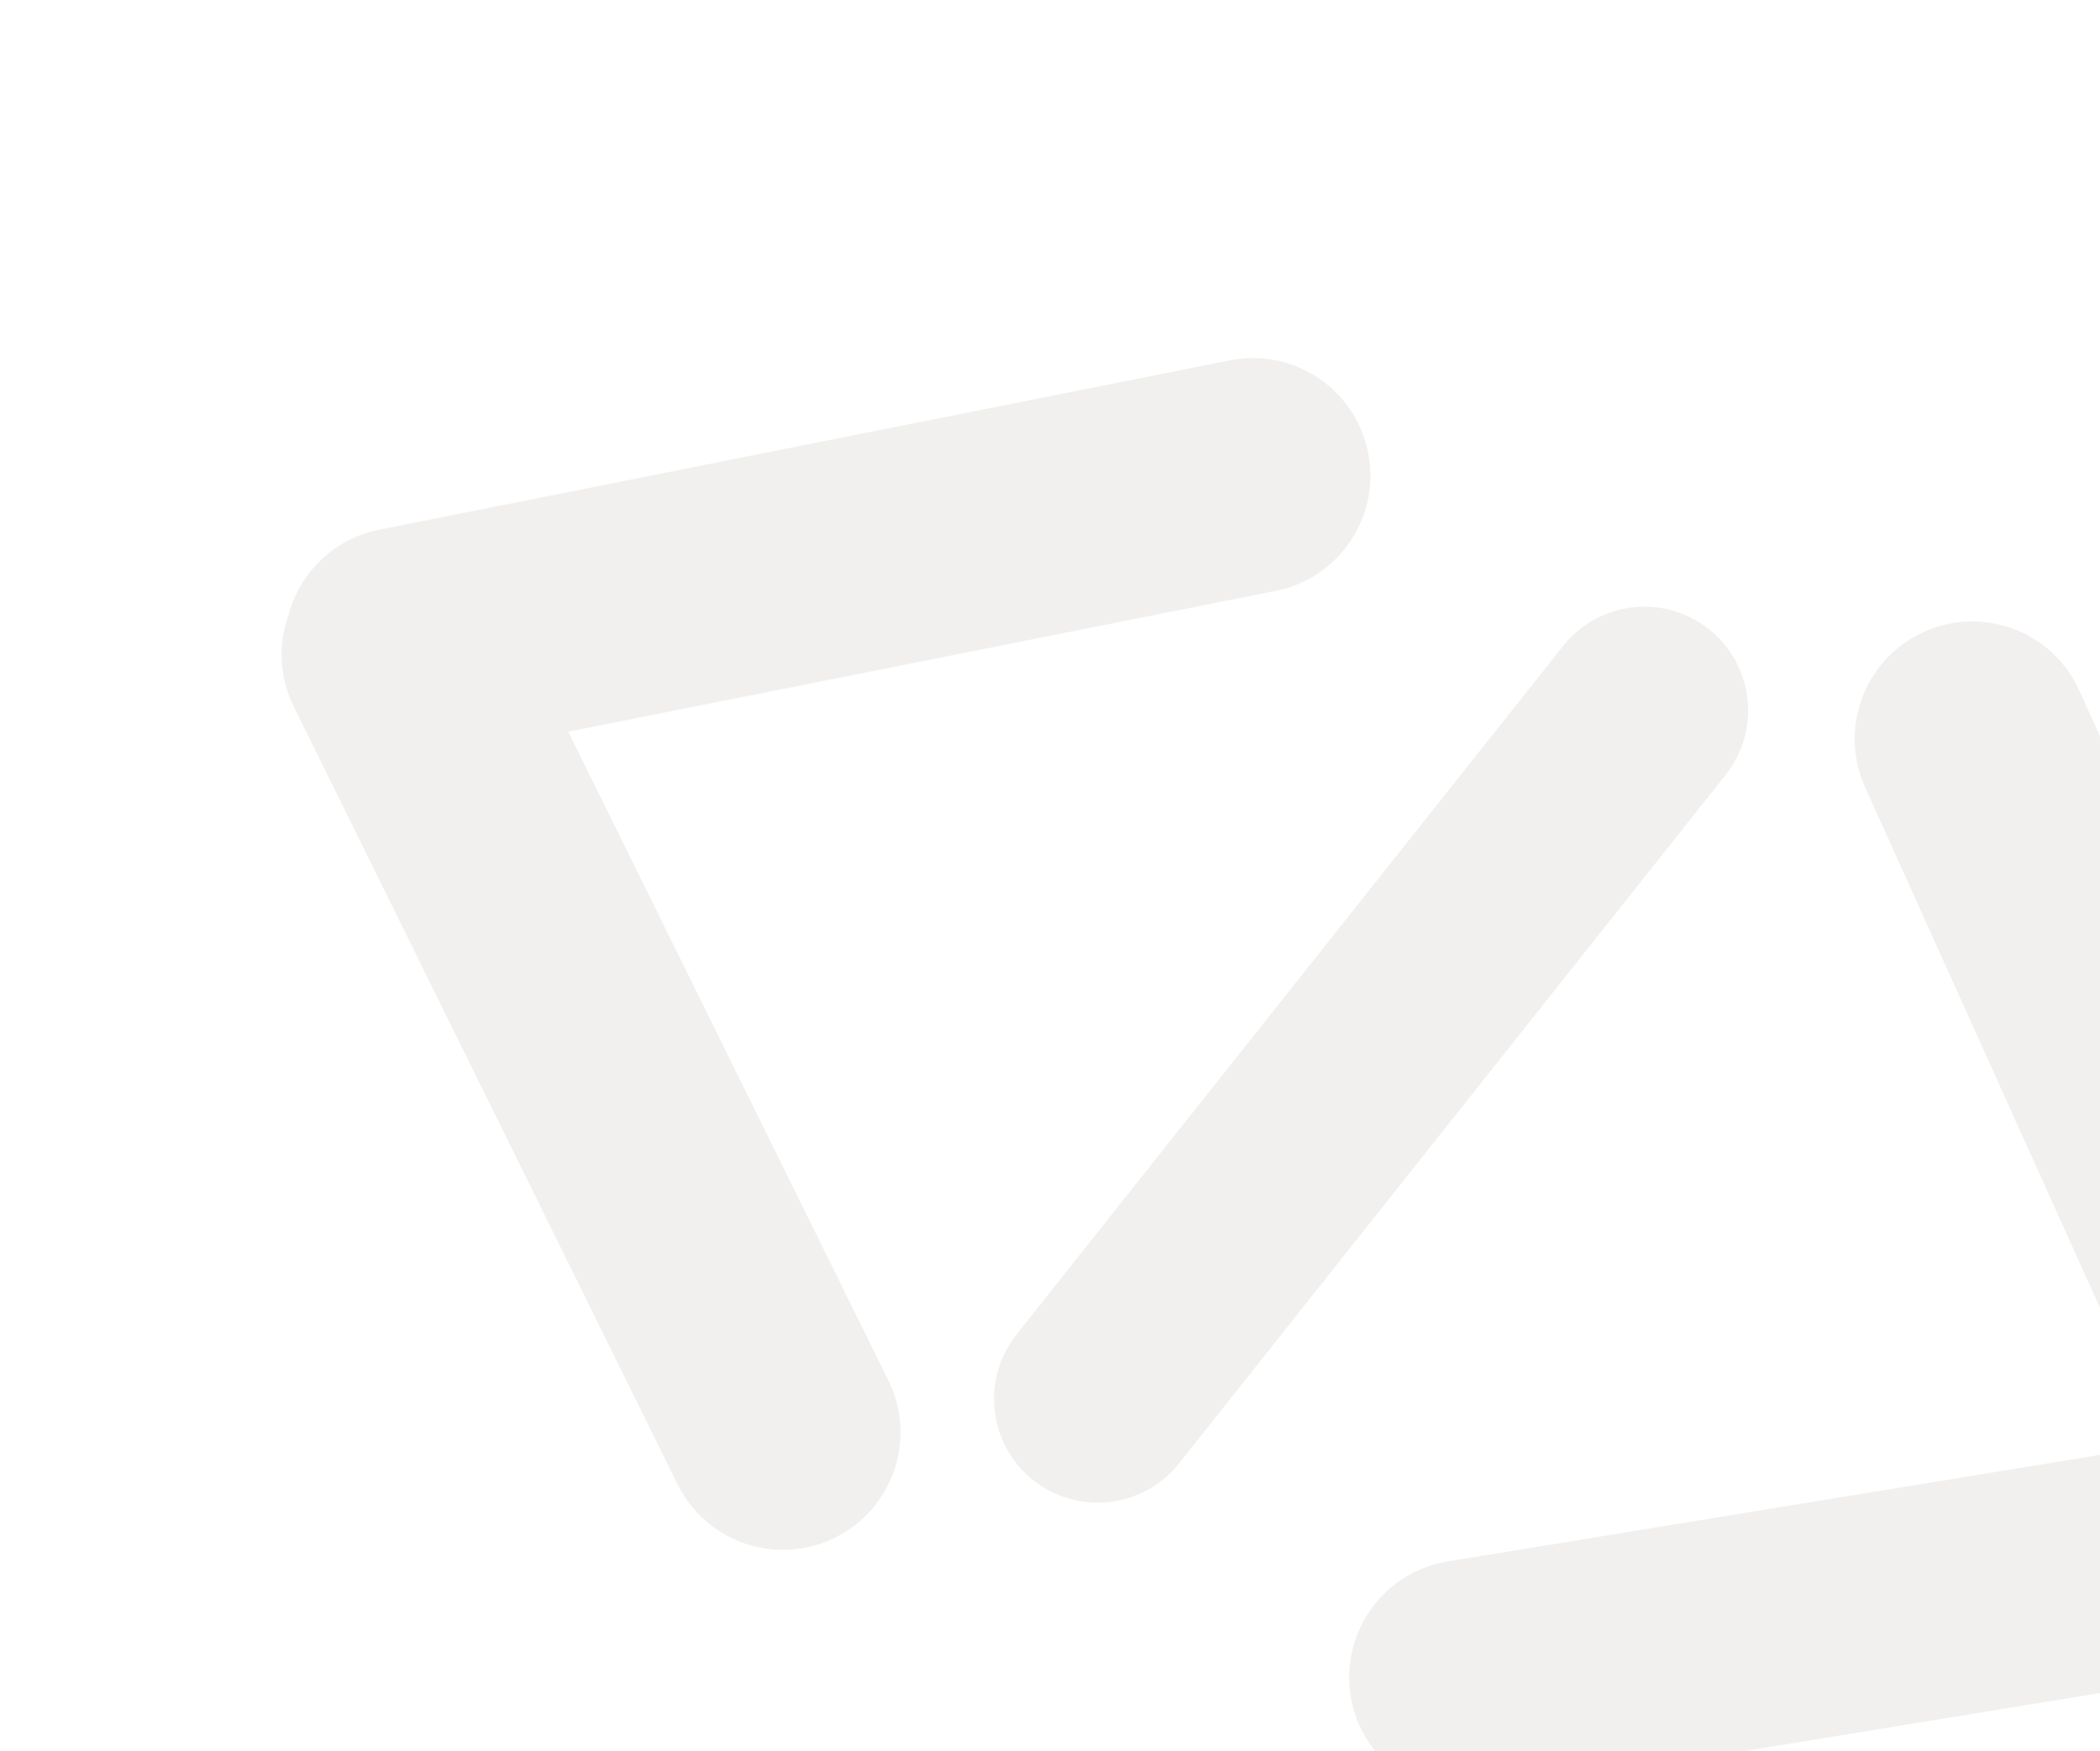
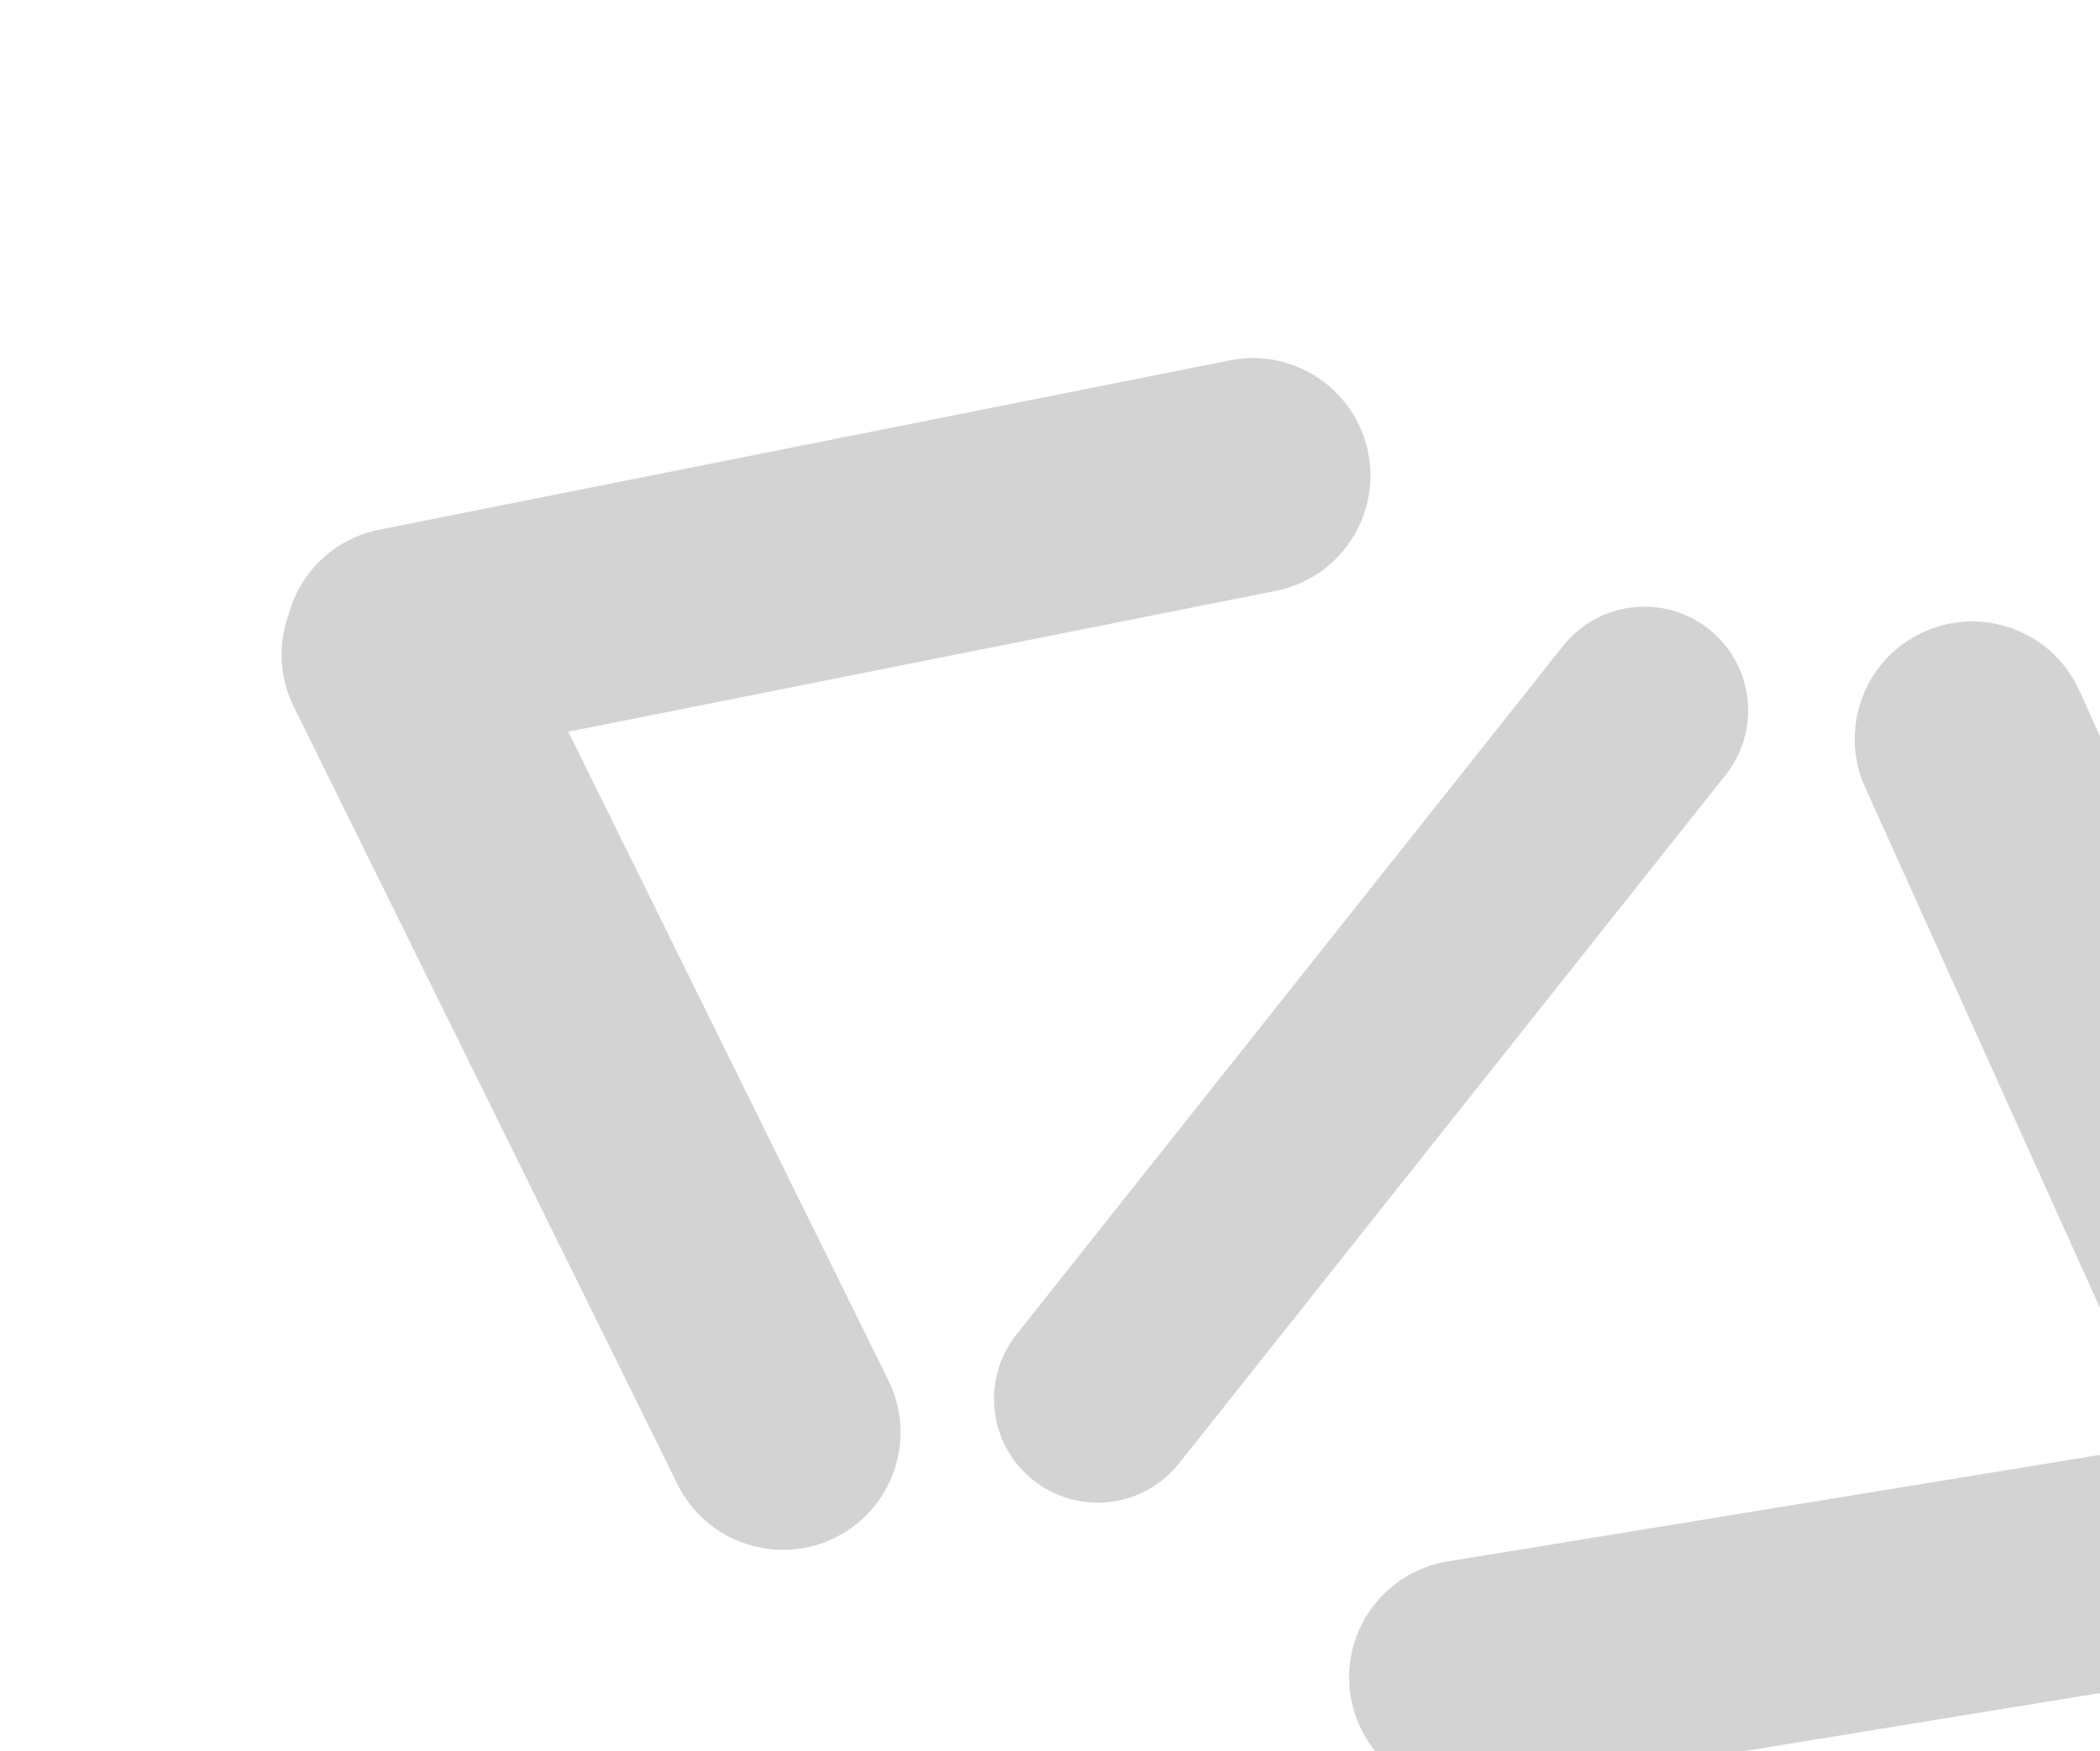
<svg xmlns="http://www.w3.org/2000/svg" width="530" height="442" viewBox="0 0 530 442" fill="none">
-   <path opacity="0.2" fill-rule="evenodd" clip-rule="evenodd" d="M374.947 452.717C358.777 455.358 343.527 444.392 340.885 428.222C338.244 412.051 349.211 396.801 365.381 394.16L545.58 364.719L470.715 198.746C463.978 183.811 470.624 166.242 485.559 159.505C500.495 152.768 518.063 159.414 524.8 174.35L614.815 373.907C619.653 384.632 617.589 396.715 610.511 405.17C606.084 411.484 599.214 416.077 591.002 417.418L374.947 452.717Z" fill="#BBB6B0" />
-   <path opacity="0.2" fill-rule="evenodd" clip-rule="evenodd" d="M170.999 374.705C178.248 389.398 196.037 395.433 210.73 388.183C225.423 380.934 231.458 363.146 224.209 348.452L143.422 184.708L321.994 149.154C338.063 145.955 348.495 130.334 345.296 114.265C342.097 98.196 326.477 87.763 310.408 90.963L95.702 133.711C84.163 136.009 75.53 144.711 72.765 155.385C70.2 162.658 70.456 170.918 74.137 178.379L170.999 374.705Z" fill="#BBB6B0" />
-   <rect opacity="0.2" x="410.781" y="142.54" width="52.373" height="274.281" rx="26.186" transform="rotate(38.4391 410.781 142.54)" fill="#BBB6B0" />
+   <path opacity="0.2" fill-rule="evenodd" clip-rule="evenodd" d="M374.947 452.717C358.777 455.358 343.527 444.392 340.885 428.222C338.244 412.051 349.211 396.801 365.381 394.16L545.58 364.719L470.715 198.746C463.978 183.811 470.624 166.242 485.559 159.505C500.495 152.768 518.063 159.414 524.8 174.35L614.815 373.907C619.653 384.632 617.589 396.715 610.511 405.17C606.084 411.484 599.214 416.077 591.002 417.418L374.947 452.717Z" fill="#232323" />
+   <path opacity="0.2" fill-rule="evenodd" clip-rule="evenodd" d="M170.999 374.705C178.248 389.398 196.037 395.433 210.73 388.183C225.423 380.934 231.458 363.146 224.209 348.452L143.422 184.708L321.994 149.154C338.063 145.955 348.495 130.334 345.296 114.265C342.097 98.196 326.477 87.763 310.408 90.963L95.702 133.711C84.163 136.009 75.53 144.711 72.765 155.385C70.2 162.658 70.456 170.918 74.137 178.379L170.999 374.705Z" fill="#232323" />
+   <rect opacity="0.2" x="410.781" y="142.54" width="52.373" height="274.281" rx="26.186" transform="rotate(38.4391 410.781 142.54)" fill="#232323" />
</svg>
